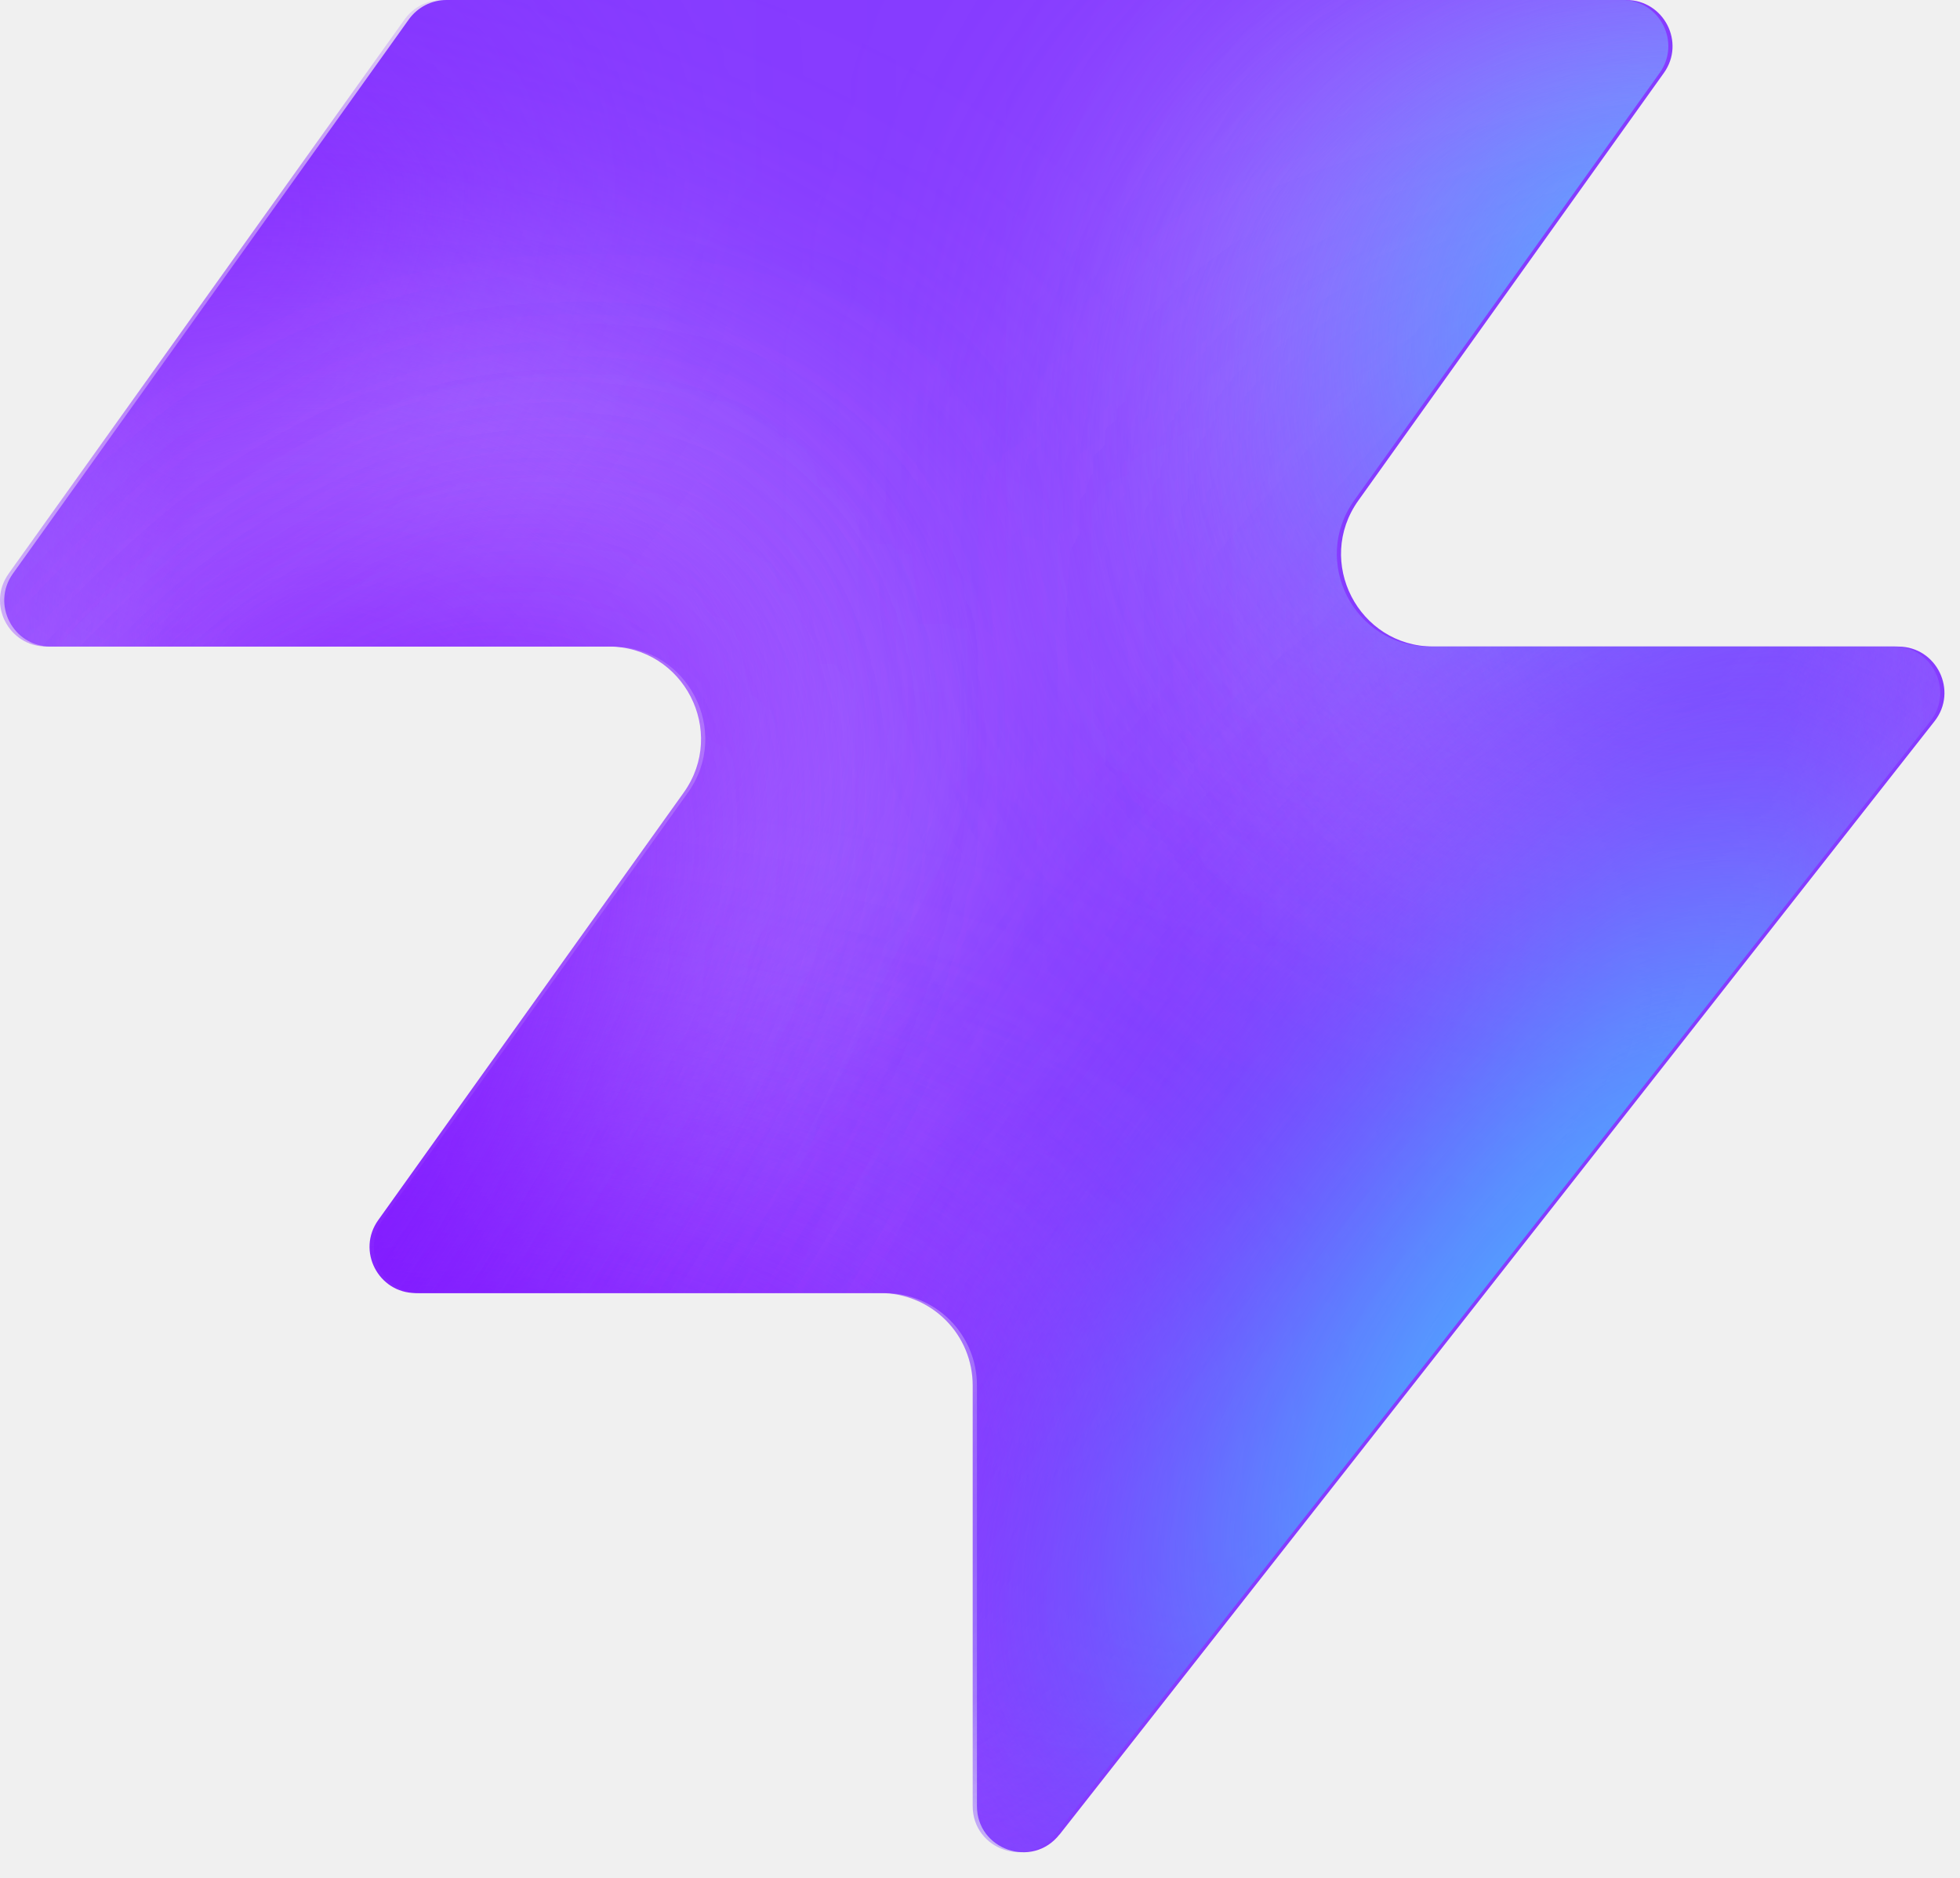
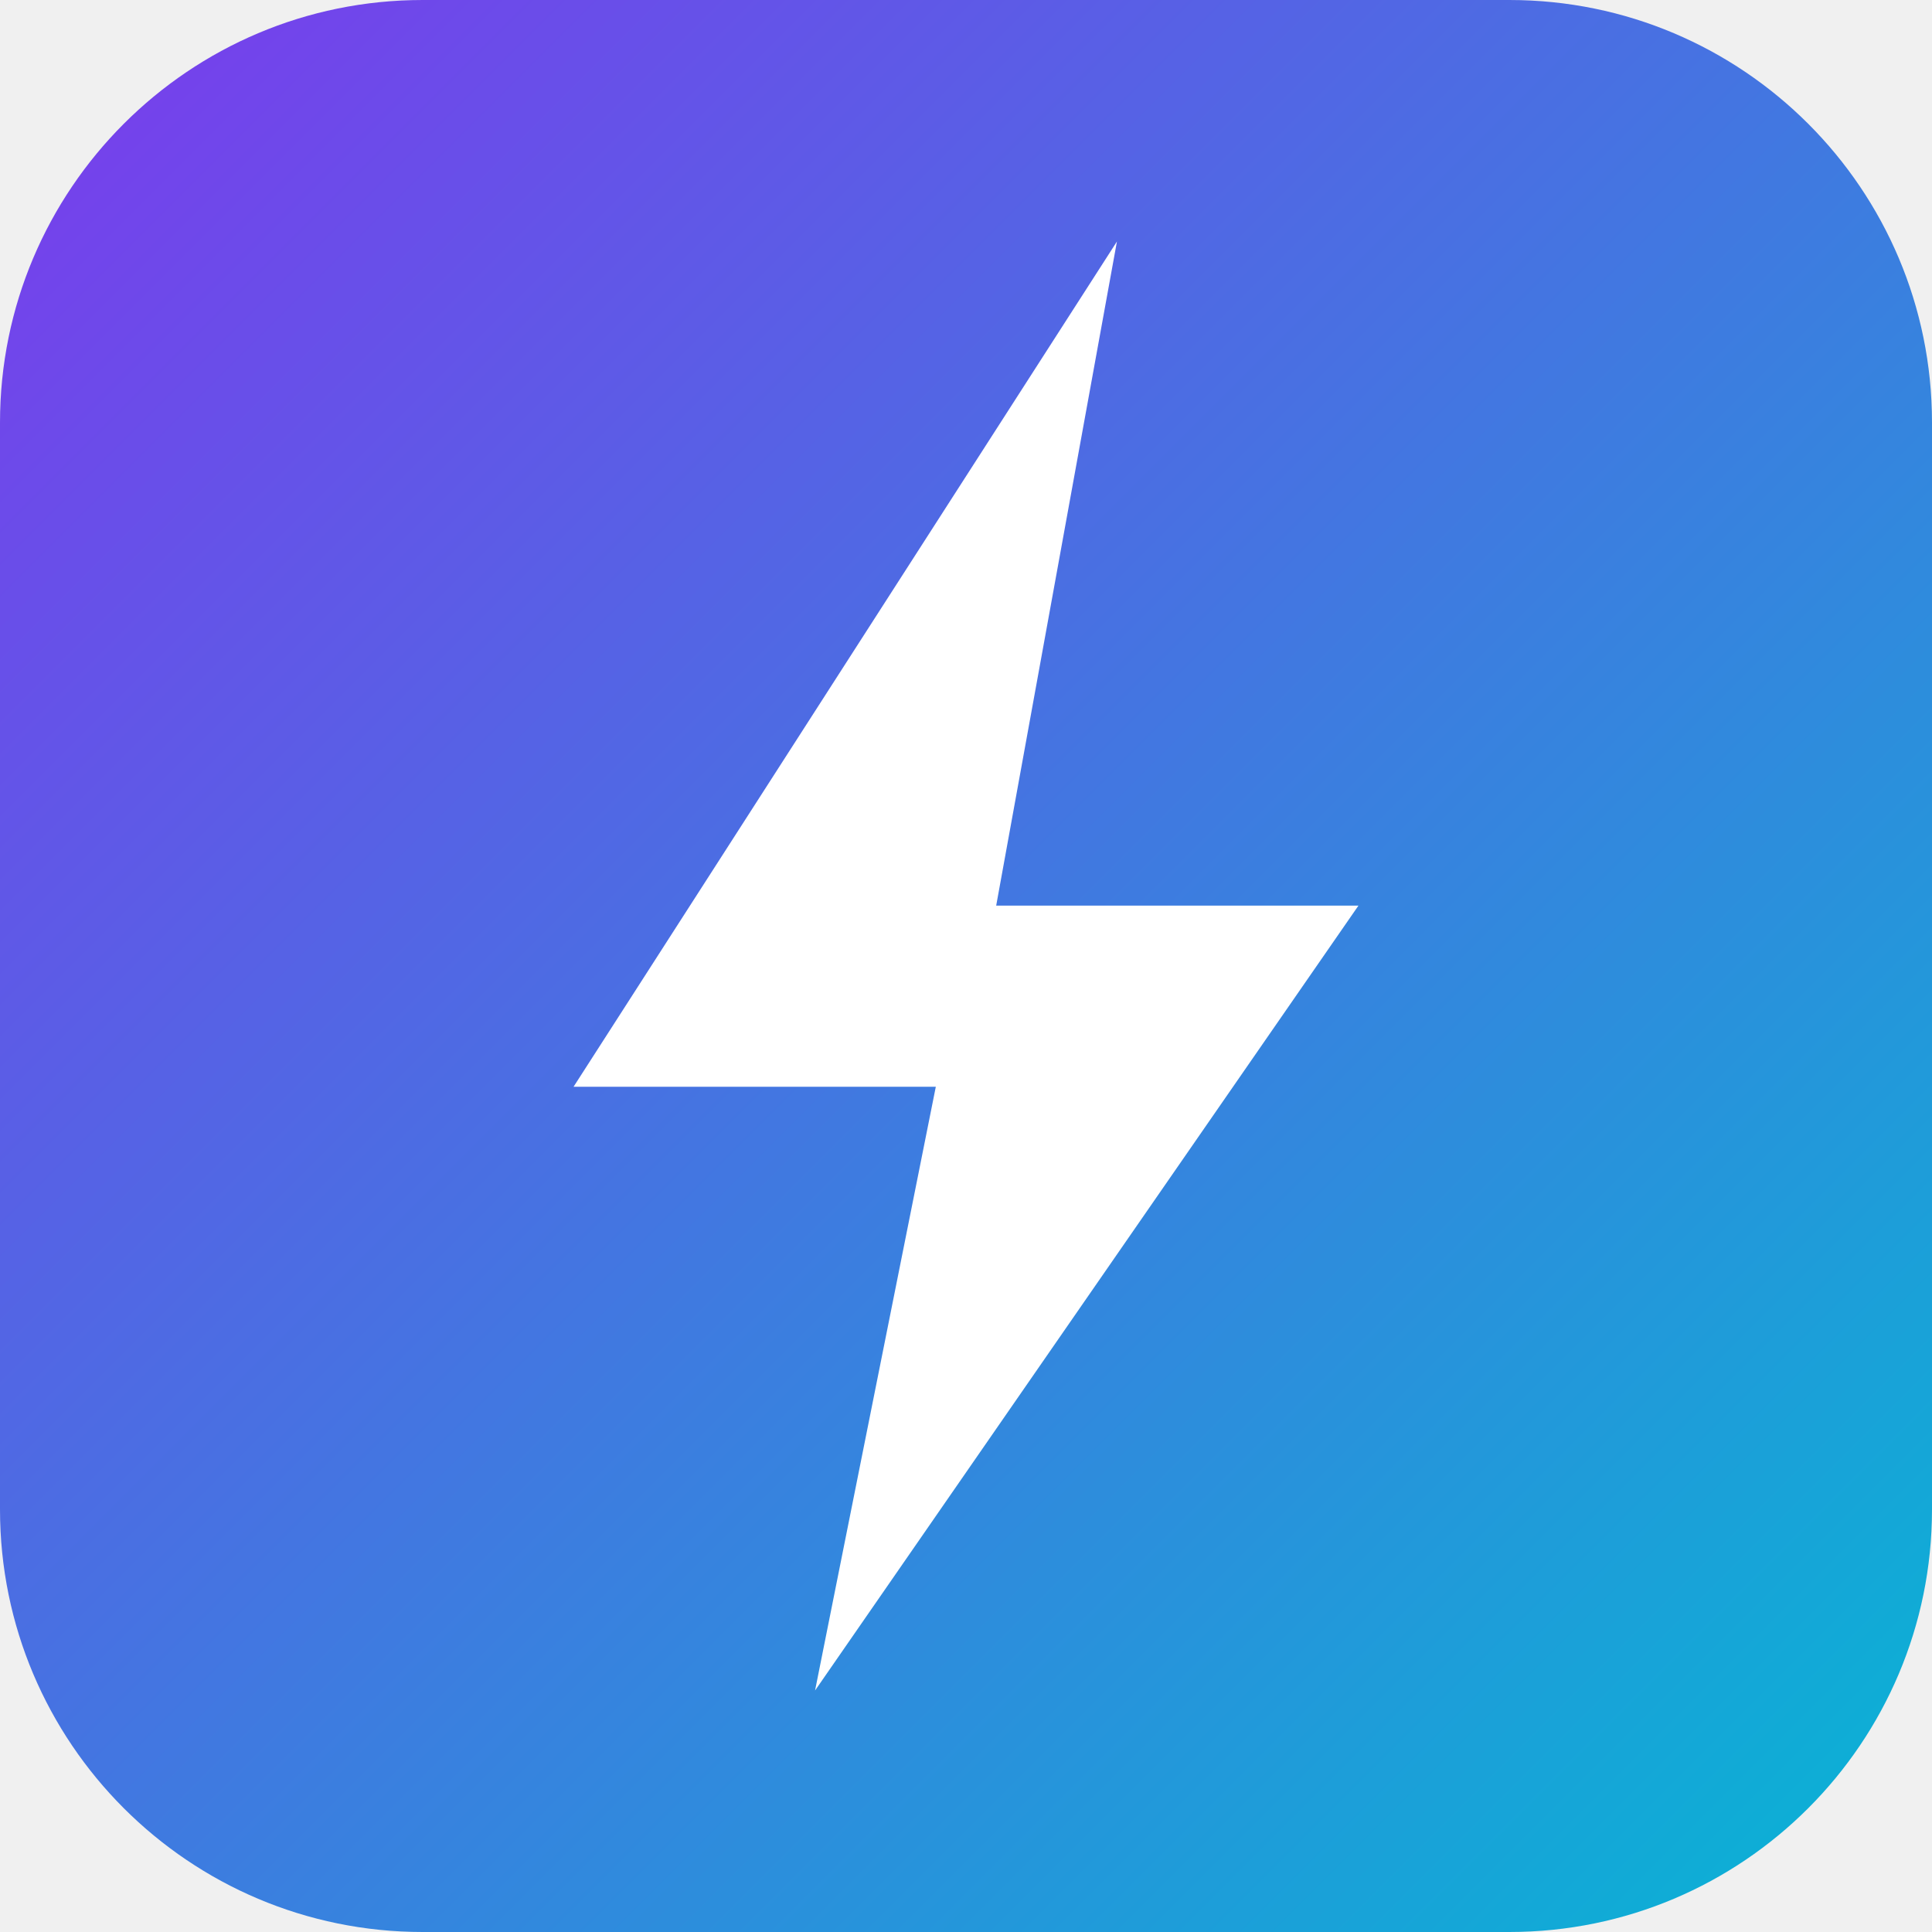
- <svg xmlns="http://www.w3.org/2000/svg" width="48" height="46" fill="none" viewBox="0 0 48 46">
-   <path fill="#863bff" d="M25.946 44.938c-.664.845-2.021.375-2.021-.698V33.937a2.26 2.26 0 0 0-2.262-2.262H10.287c-.92 0-1.456-1.04-.92-1.788l7.48-10.471c1.07-1.497 0-3.578-1.842-3.578H1.237c-.92 0-1.456-1.04-.92-1.788L10.013.474c.214-.297.556-.474.92-.474h28.894c.92 0 1.456 1.04.92 1.788l-7.48 10.471c-1.07 1.498 0 3.579 1.842 3.579h11.377c.943 0 1.473 1.088.89 1.83L25.947 44.94z" style="fill:#863bff;fill:color(display-p3 .525 .23 1);fill-opacity:1" />
-   <mask id="a" width="48" height="46" x="0" y="0" maskUnits="userSpaceOnUse" style="mask-type:alpha">
-     <path fill="#000" d="M25.842 44.938c-.664.844-2.021.375-2.021-.698V33.937a2.26 2.26 0 0 0-2.262-2.262H10.183c-.92 0-1.456-1.04-.92-1.788l7.48-10.471c1.07-1.498 0-3.579-1.842-3.579H1.133c-.92 0-1.456-1.04-.92-1.787L9.91.473c.214-.297.556-.474.92-.474h28.894c.92 0 1.456 1.04.92 1.788l-7.48 10.471c-1.07 1.498 0 3.578 1.842 3.578h11.377c.943 0 1.473 1.088.89 1.832L25.843 44.94z" style="fill:#000;fill-opacity:1" />
-   </mask>
-   <g mask="url(#a)">
-     <g filter="url(#b)">
-       <ellipse cx="5.508" cy="14.704" fill="#ede6ff" rx="5.508" ry="14.704" style="fill:#ede6ff;fill:color(display-p3 .927 .903 1);fill-opacity:1" transform="matrix(.00324 1 1 -.00324 -4.47 31.516)" />
-     </g>
-     <g filter="url(#c)">
-       <ellipse cx="10.399" cy="29.851" fill="#ede6ff" rx="10.399" ry="29.851" style="fill:#ede6ff;fill:color(display-p3 .927 .903 1);fill-opacity:1" transform="matrix(.00324 1 1 -.00324 -39.328 7.883)" />
-     </g>
-     <g filter="url(#d)">
-       <ellipse cx="5.508" cy="30.487" fill="#7e14ff" rx="5.508" ry="30.487" style="fill:#7e14ff;fill:color(display-p3 .492 .077 1);fill-opacity:1" transform="rotate(89.814 -25.913 -14.639)scale(1 -1)" />
-     </g>
-     <g filter="url(#e)">
-       <ellipse cx="5.508" cy="30.599" fill="#7e14ff" rx="5.508" ry="30.599" style="fill:#7e14ff;fill:color(display-p3 .492 .077 1);fill-opacity:1" transform="rotate(89.814 -32.644 -3.334)scale(1 -1)" />
-     </g>
-     <g filter="url(#f)">
-       <ellipse cx="5.508" cy="30.599" fill="#7e14ff" rx="5.508" ry="30.599" style="fill:#7e14ff;fill:color(display-p3 .492 .077 1);fill-opacity:1" transform="matrix(.00324 1 1 -.00324 -34.34 30.47)" />
-     </g>
-     <g filter="url(#g)">
-       <ellipse cx="14.072" cy="22.078" fill="#ede6ff" rx="14.072" ry="22.078" style="fill:#ede6ff;fill:color(display-p3 .927 .903 1);fill-opacity:1" transform="rotate(93.35 24.506 48.493)scale(-1 1)" />
-     </g>
-     <g filter="url(#h)">
-       <ellipse cx="3.47" cy="21.501" fill="#7e14ff" rx="3.47" ry="21.501" style="fill:#7e14ff;fill:color(display-p3 .492 .077 1);fill-opacity:1" transform="rotate(89.009 28.708 47.59)scale(-1 1)" />
-     </g>
-     <g filter="url(#i)">
-       <ellipse cx="3.47" cy="21.501" fill="#7e14ff" rx="3.47" ry="21.501" style="fill:#7e14ff;fill:color(display-p3 .492 .077 1);fill-opacity:1" transform="rotate(89.009 28.708 47.59)scale(-1 1)" />
-     </g>
-     <g filter="url(#j)">
-       <ellipse cx=".387" cy="8.972" fill="#7e14ff" rx="4.407" ry="29.108" style="fill:#7e14ff;fill:color(display-p3 .492 .077 1);fill-opacity:1" transform="rotate(39.51 .387 8.972)" />
-     </g>
-     <g filter="url(#k)">
-       <ellipse cx="47.523" cy="-6.092" fill="#7e14ff" rx="4.407" ry="29.108" style="fill:#7e14ff;fill:color(display-p3 .492 .077 1);fill-opacity:1" transform="rotate(37.892 47.523 -6.092)" />
-     </g>
-     <g filter="url(#l)">
-       <ellipse cx="41.412" cy="6.333" fill="#47bfff" rx="5.971" ry="9.665" style="fill:#47bfff;fill:color(display-p3 .28 .748 1);fill-opacity:1" transform="rotate(37.892 41.412 6.333)" />
-     </g>
-     <g filter="url(#m)">
-       <ellipse cx="-1.879" cy="38.332" fill="#7e14ff" rx="4.407" ry="29.108" style="fill:#7e14ff;fill:color(display-p3 .492 .077 1);fill-opacity:1" transform="rotate(37.892 -1.88 38.332)" />
-     </g>
-     <g filter="url(#n)">
-       <ellipse cx="-1.879" cy="38.332" fill="#7e14ff" rx="4.407" ry="29.108" style="fill:#7e14ff;fill:color(display-p3 .492 .077 1);fill-opacity:1" transform="rotate(37.892 -1.88 38.332)" />
-     </g>
-     <g filter="url(#o)">
-       <ellipse cx="35.651" cy="29.907" fill="#7e14ff" rx="4.407" ry="29.108" style="fill:#7e14ff;fill:color(display-p3 .492 .077 1);fill-opacity:1" transform="rotate(37.892 35.651 29.907)" />
-     </g>
-     <g filter="url(#p)">
-       <ellipse cx="38.418" cy="32.4" fill="#47bfff" rx="5.971" ry="15.297" style="fill:#47bfff;fill:color(display-p3 .28 .748 1);fill-opacity:1" transform="rotate(37.892 38.418 32.4)" />
-     </g>
-   </g>
+ <svg xmlns="http://www.w3.org/2000/svg" viewBox="0 0 64 64" width="64" height="64">
  <defs>
-     <filter id="b" width="60.045" height="41.654" x="-19.77" y="16.149" color-interpolation-filters="sRGB" filterUnits="userSpaceOnUse">
-       <feFlood flood-opacity="0" result="BackgroundImageFix" />
-       <feBlend in="SourceGraphic" in2="BackgroundImageFix" result="shape" />
-       <feGaussianBlur result="effect1_foregroundBlur_2002_17158" stdDeviation="7.659" />
-     </filter>
-     <filter id="c" width="90.34" height="51.437" x="-54.613" y="-7.533" color-interpolation-filters="sRGB" filterUnits="userSpaceOnUse">
-       <feFlood flood-opacity="0" result="BackgroundImageFix" />
-       <feBlend in="SourceGraphic" in2="BackgroundImageFix" result="shape" />
-       <feGaussianBlur result="effect1_foregroundBlur_2002_17158" stdDeviation="7.659" />
-     </filter>
-     <filter id="d" width="79.355" height="29.4" x="-49.64" y="2.03" color-interpolation-filters="sRGB" filterUnits="userSpaceOnUse">
-       <feFlood flood-opacity="0" result="BackgroundImageFix" />
-       <feBlend in="SourceGraphic" in2="BackgroundImageFix" result="shape" />
-       <feGaussianBlur result="effect1_foregroundBlur_2002_17158" stdDeviation="4.596" />
-     </filter>
-     <filter id="e" width="79.579" height="29.4" x="-45.045" y="20.029" color-interpolation-filters="sRGB" filterUnits="userSpaceOnUse">
-       <feFlood flood-opacity="0" result="BackgroundImageFix" />
-       <feBlend in="SourceGraphic" in2="BackgroundImageFix" result="shape" />
-       <feGaussianBlur result="effect1_foregroundBlur_2002_17158" stdDeviation="4.596" />
-     </filter>
-     <filter id="f" width="79.579" height="29.4" x="-43.513" y="21.178" color-interpolation-filters="sRGB" filterUnits="userSpaceOnUse">
-       <feFlood flood-opacity="0" result="BackgroundImageFix" />
-       <feBlend in="SourceGraphic" in2="BackgroundImageFix" result="shape" />
-       <feGaussianBlur result="effect1_foregroundBlur_2002_17158" stdDeviation="4.596" />
-     </filter>
-     <filter id="g" width="74.749" height="58.852" x="15.756" y="-17.901" color-interpolation-filters="sRGB" filterUnits="userSpaceOnUse">
-       <feFlood flood-opacity="0" result="BackgroundImageFix" />
-       <feBlend in="SourceGraphic" in2="BackgroundImageFix" result="shape" />
-       <feGaussianBlur result="effect1_foregroundBlur_2002_17158" stdDeviation="7.659" />
-     </filter>
-     <filter id="h" width="61.377" height="25.362" x="23.548" y="2.284" color-interpolation-filters="sRGB" filterUnits="userSpaceOnUse">
-       <feFlood flood-opacity="0" result="BackgroundImageFix" />
-       <feBlend in="SourceGraphic" in2="BackgroundImageFix" result="shape" />
-       <feGaussianBlur result="effect1_foregroundBlur_2002_17158" stdDeviation="4.596" />
-     </filter>
-     <filter id="i" width="61.377" height="25.362" x="23.548" y="2.284" color-interpolation-filters="sRGB" filterUnits="userSpaceOnUse">
-       <feFlood flood-opacity="0" result="BackgroundImageFix" />
-       <feBlend in="SourceGraphic" in2="BackgroundImageFix" result="shape" />
-       <feGaussianBlur result="effect1_foregroundBlur_2002_17158" stdDeviation="4.596" />
-     </filter>
-     <filter id="j" width="56.045" height="63.649" x="-27.636" y="-22.853" color-interpolation-filters="sRGB" filterUnits="userSpaceOnUse">
-       <feFlood flood-opacity="0" result="BackgroundImageFix" />
-       <feBlend in="SourceGraphic" in2="BackgroundImageFix" result="shape" />
-       <feGaussianBlur result="effect1_foregroundBlur_2002_17158" stdDeviation="4.596" />
-     </filter>
-     <filter id="k" width="54.814" height="64.646" x="20.116" y="-38.415" color-interpolation-filters="sRGB" filterUnits="userSpaceOnUse">
-       <feFlood flood-opacity="0" result="BackgroundImageFix" />
-       <feBlend in="SourceGraphic" in2="BackgroundImageFix" result="shape" />
-       <feGaussianBlur result="effect1_foregroundBlur_2002_17158" stdDeviation="4.596" />
-     </filter>
-     <filter id="l" width="33.541" height="35.313" x="24.641" y="-11.323" color-interpolation-filters="sRGB" filterUnits="userSpaceOnUse">
-       <feFlood flood-opacity="0" result="BackgroundImageFix" />
-       <feBlend in="SourceGraphic" in2="BackgroundImageFix" result="shape" />
-       <feGaussianBlur result="effect1_foregroundBlur_2002_17158" stdDeviation="4.596" />
-     </filter>
-     <filter id="m" width="54.814" height="64.646" x="-29.286" y="6.009" color-interpolation-filters="sRGB" filterUnits="userSpaceOnUse">
-       <feFlood flood-opacity="0" result="BackgroundImageFix" />
-       <feBlend in="SourceGraphic" in2="BackgroundImageFix" result="shape" />
-       <feGaussianBlur result="effect1_foregroundBlur_2002_17158" stdDeviation="4.596" />
-     </filter>
-     <filter id="n" width="54.814" height="64.646" x="-29.286" y="6.009" color-interpolation-filters="sRGB" filterUnits="userSpaceOnUse">
-       <feFlood flood-opacity="0" result="BackgroundImageFix" />
-       <feBlend in="SourceGraphic" in2="BackgroundImageFix" result="shape" />
-       <feGaussianBlur result="effect1_foregroundBlur_2002_17158" stdDeviation="4.596" />
-     </filter>
-     <filter id="o" width="54.814" height="64.646" x="8.244" y="-2.416" color-interpolation-filters="sRGB" filterUnits="userSpaceOnUse">
-       <feFlood flood-opacity="0" result="BackgroundImageFix" />
-       <feBlend in="SourceGraphic" in2="BackgroundImageFix" result="shape" />
-       <feGaussianBlur result="effect1_foregroundBlur_2002_17158" stdDeviation="4.596" />
-     </filter>
-     <filter id="p" width="39.409" height="43.623" x="18.713" y="10.588" color-interpolation-filters="sRGB" filterUnits="userSpaceOnUse">
-       <feFlood flood-opacity="0" result="BackgroundImageFix" />
-       <feBlend in="SourceGraphic" in2="BackgroundImageFix" result="shape" />
-       <feGaussianBlur result="effect1_foregroundBlur_2002_17158" stdDeviation="4.596" />
-     </filter>
+     <linearGradient id="bg" x1="0%" y1="0%" x2="100%" y2="100%">
+       <stop offset="0%" style="stop-color:#7C3AED" />
+       <stop offset="100%" style="stop-color:#06B6D4" />
+     </linearGradient>
  </defs>
+   <rect width="64" height="64" rx="14" fill="url(#bg)" />
+   <path d="M37 8L19 36h12l-4 20 18-26H33l4-22z" fill="white" />
</svg>
